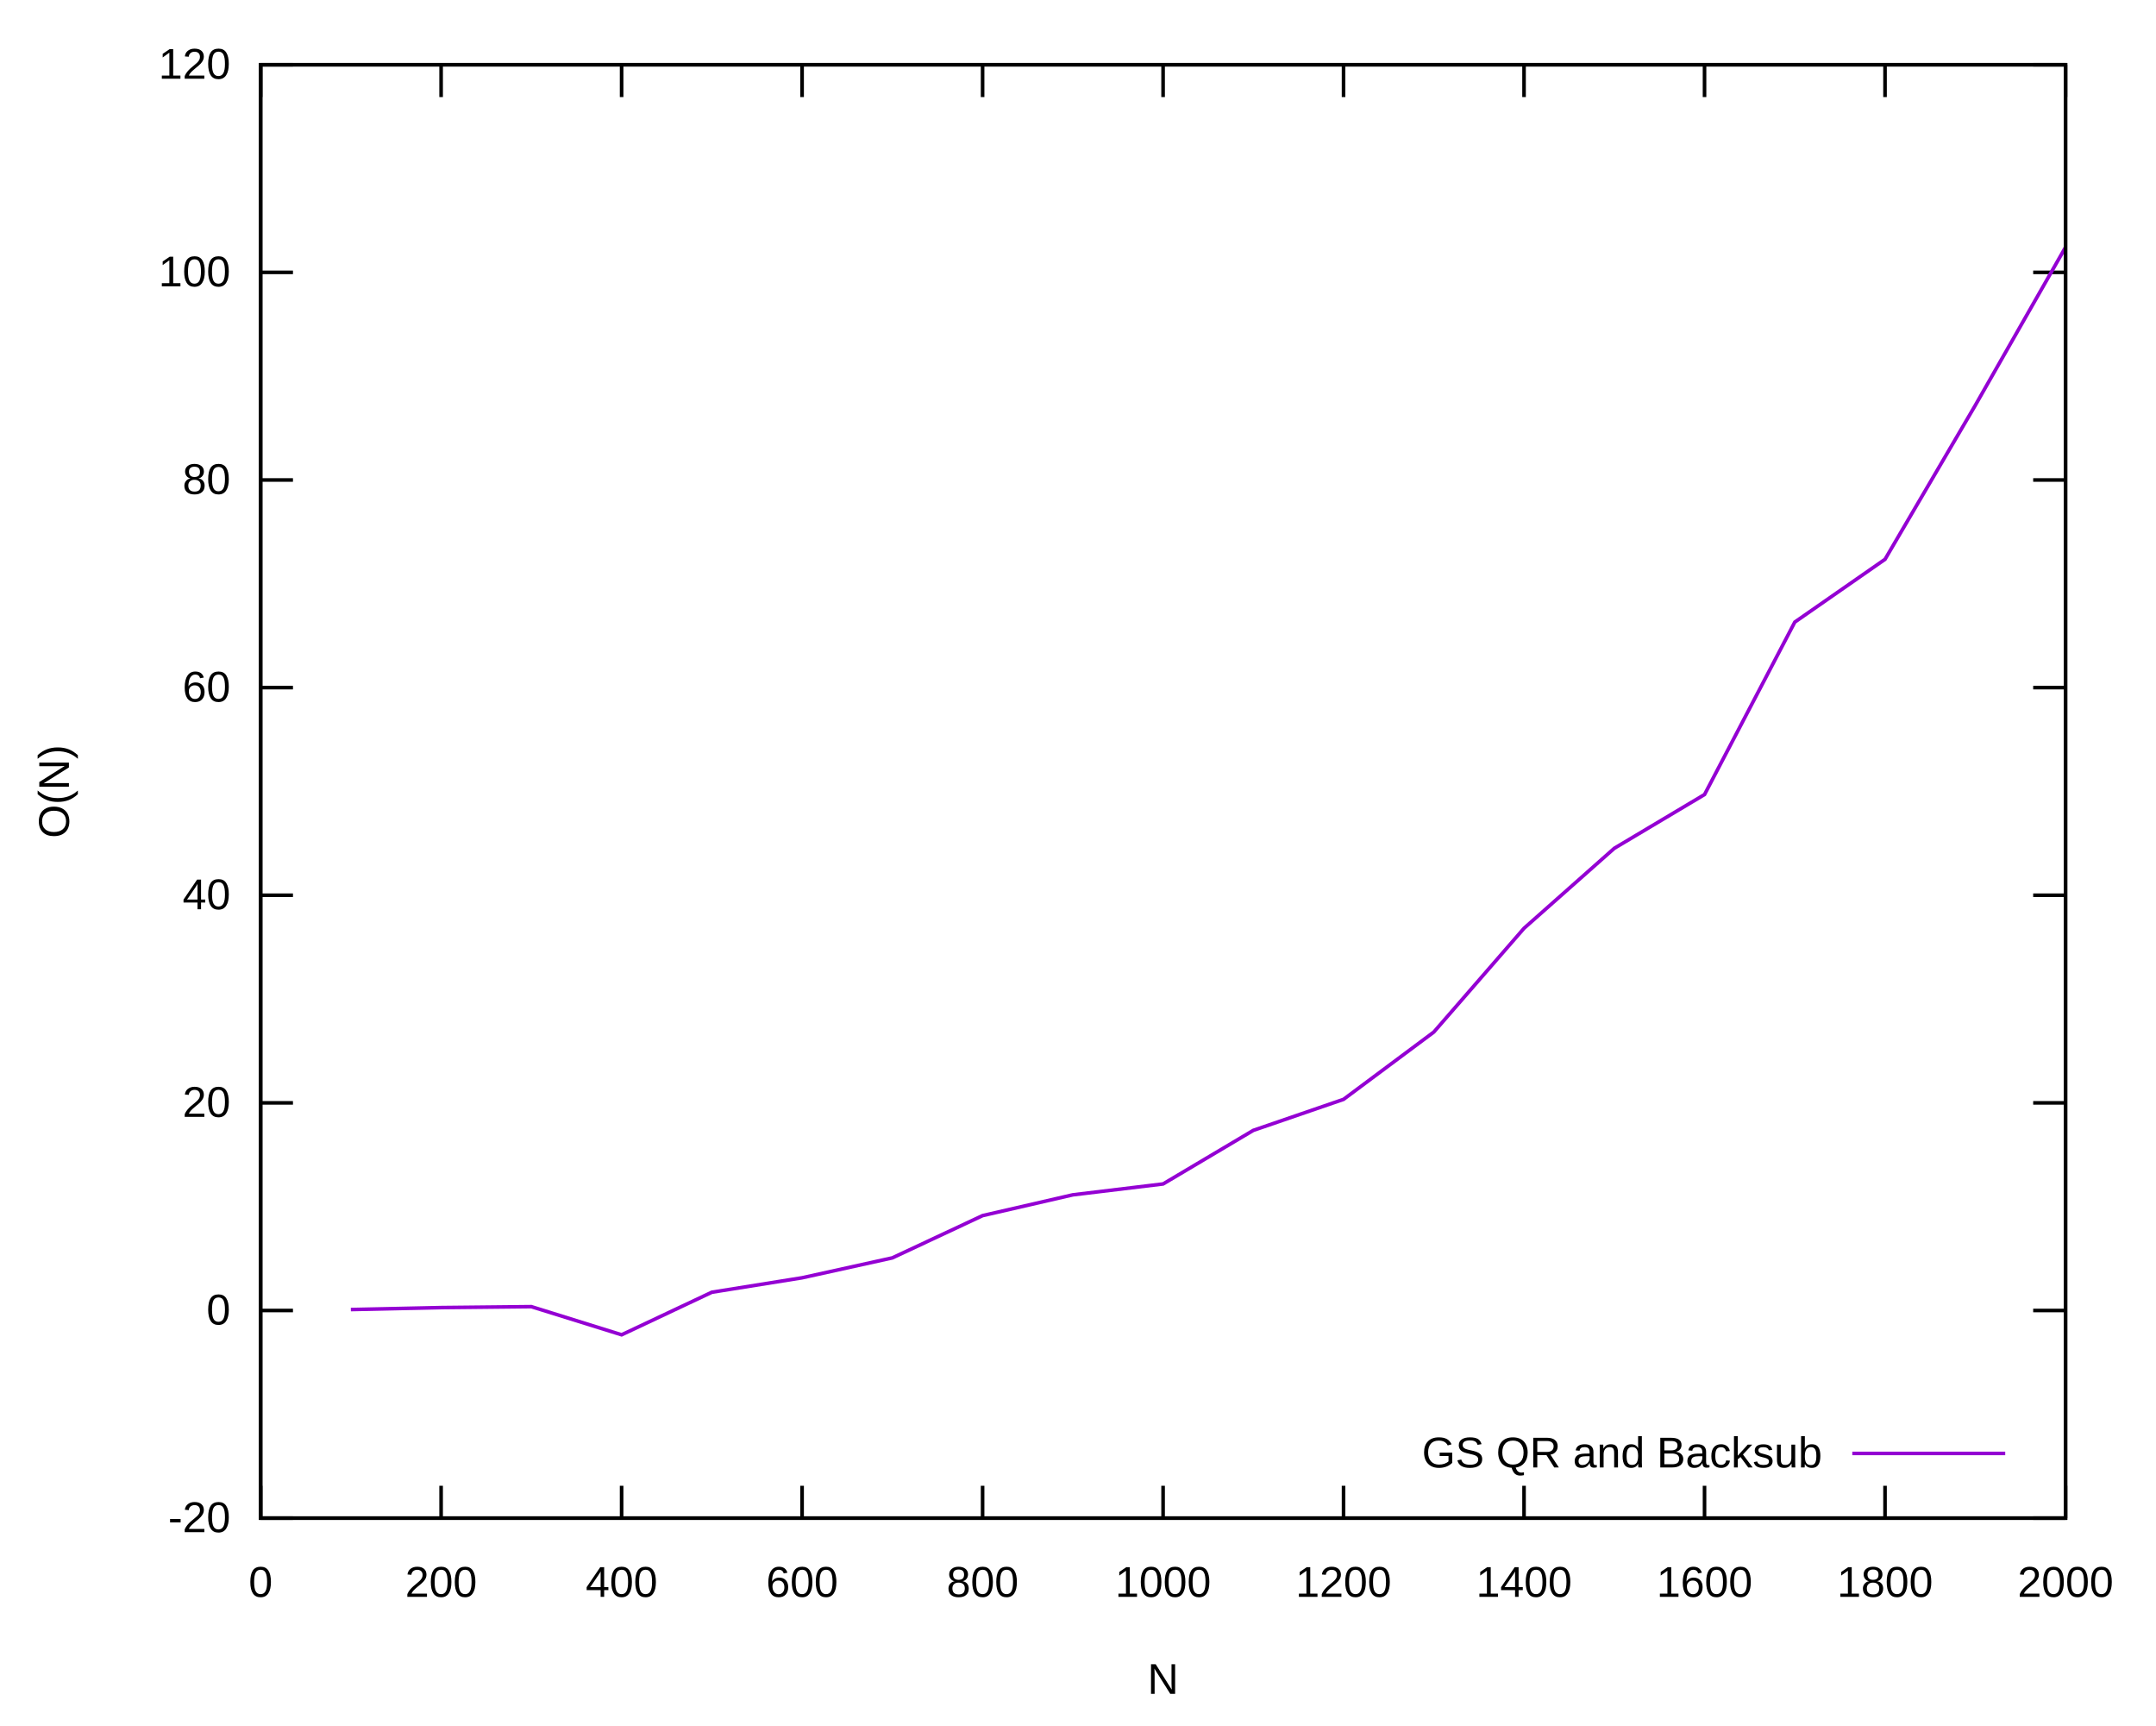
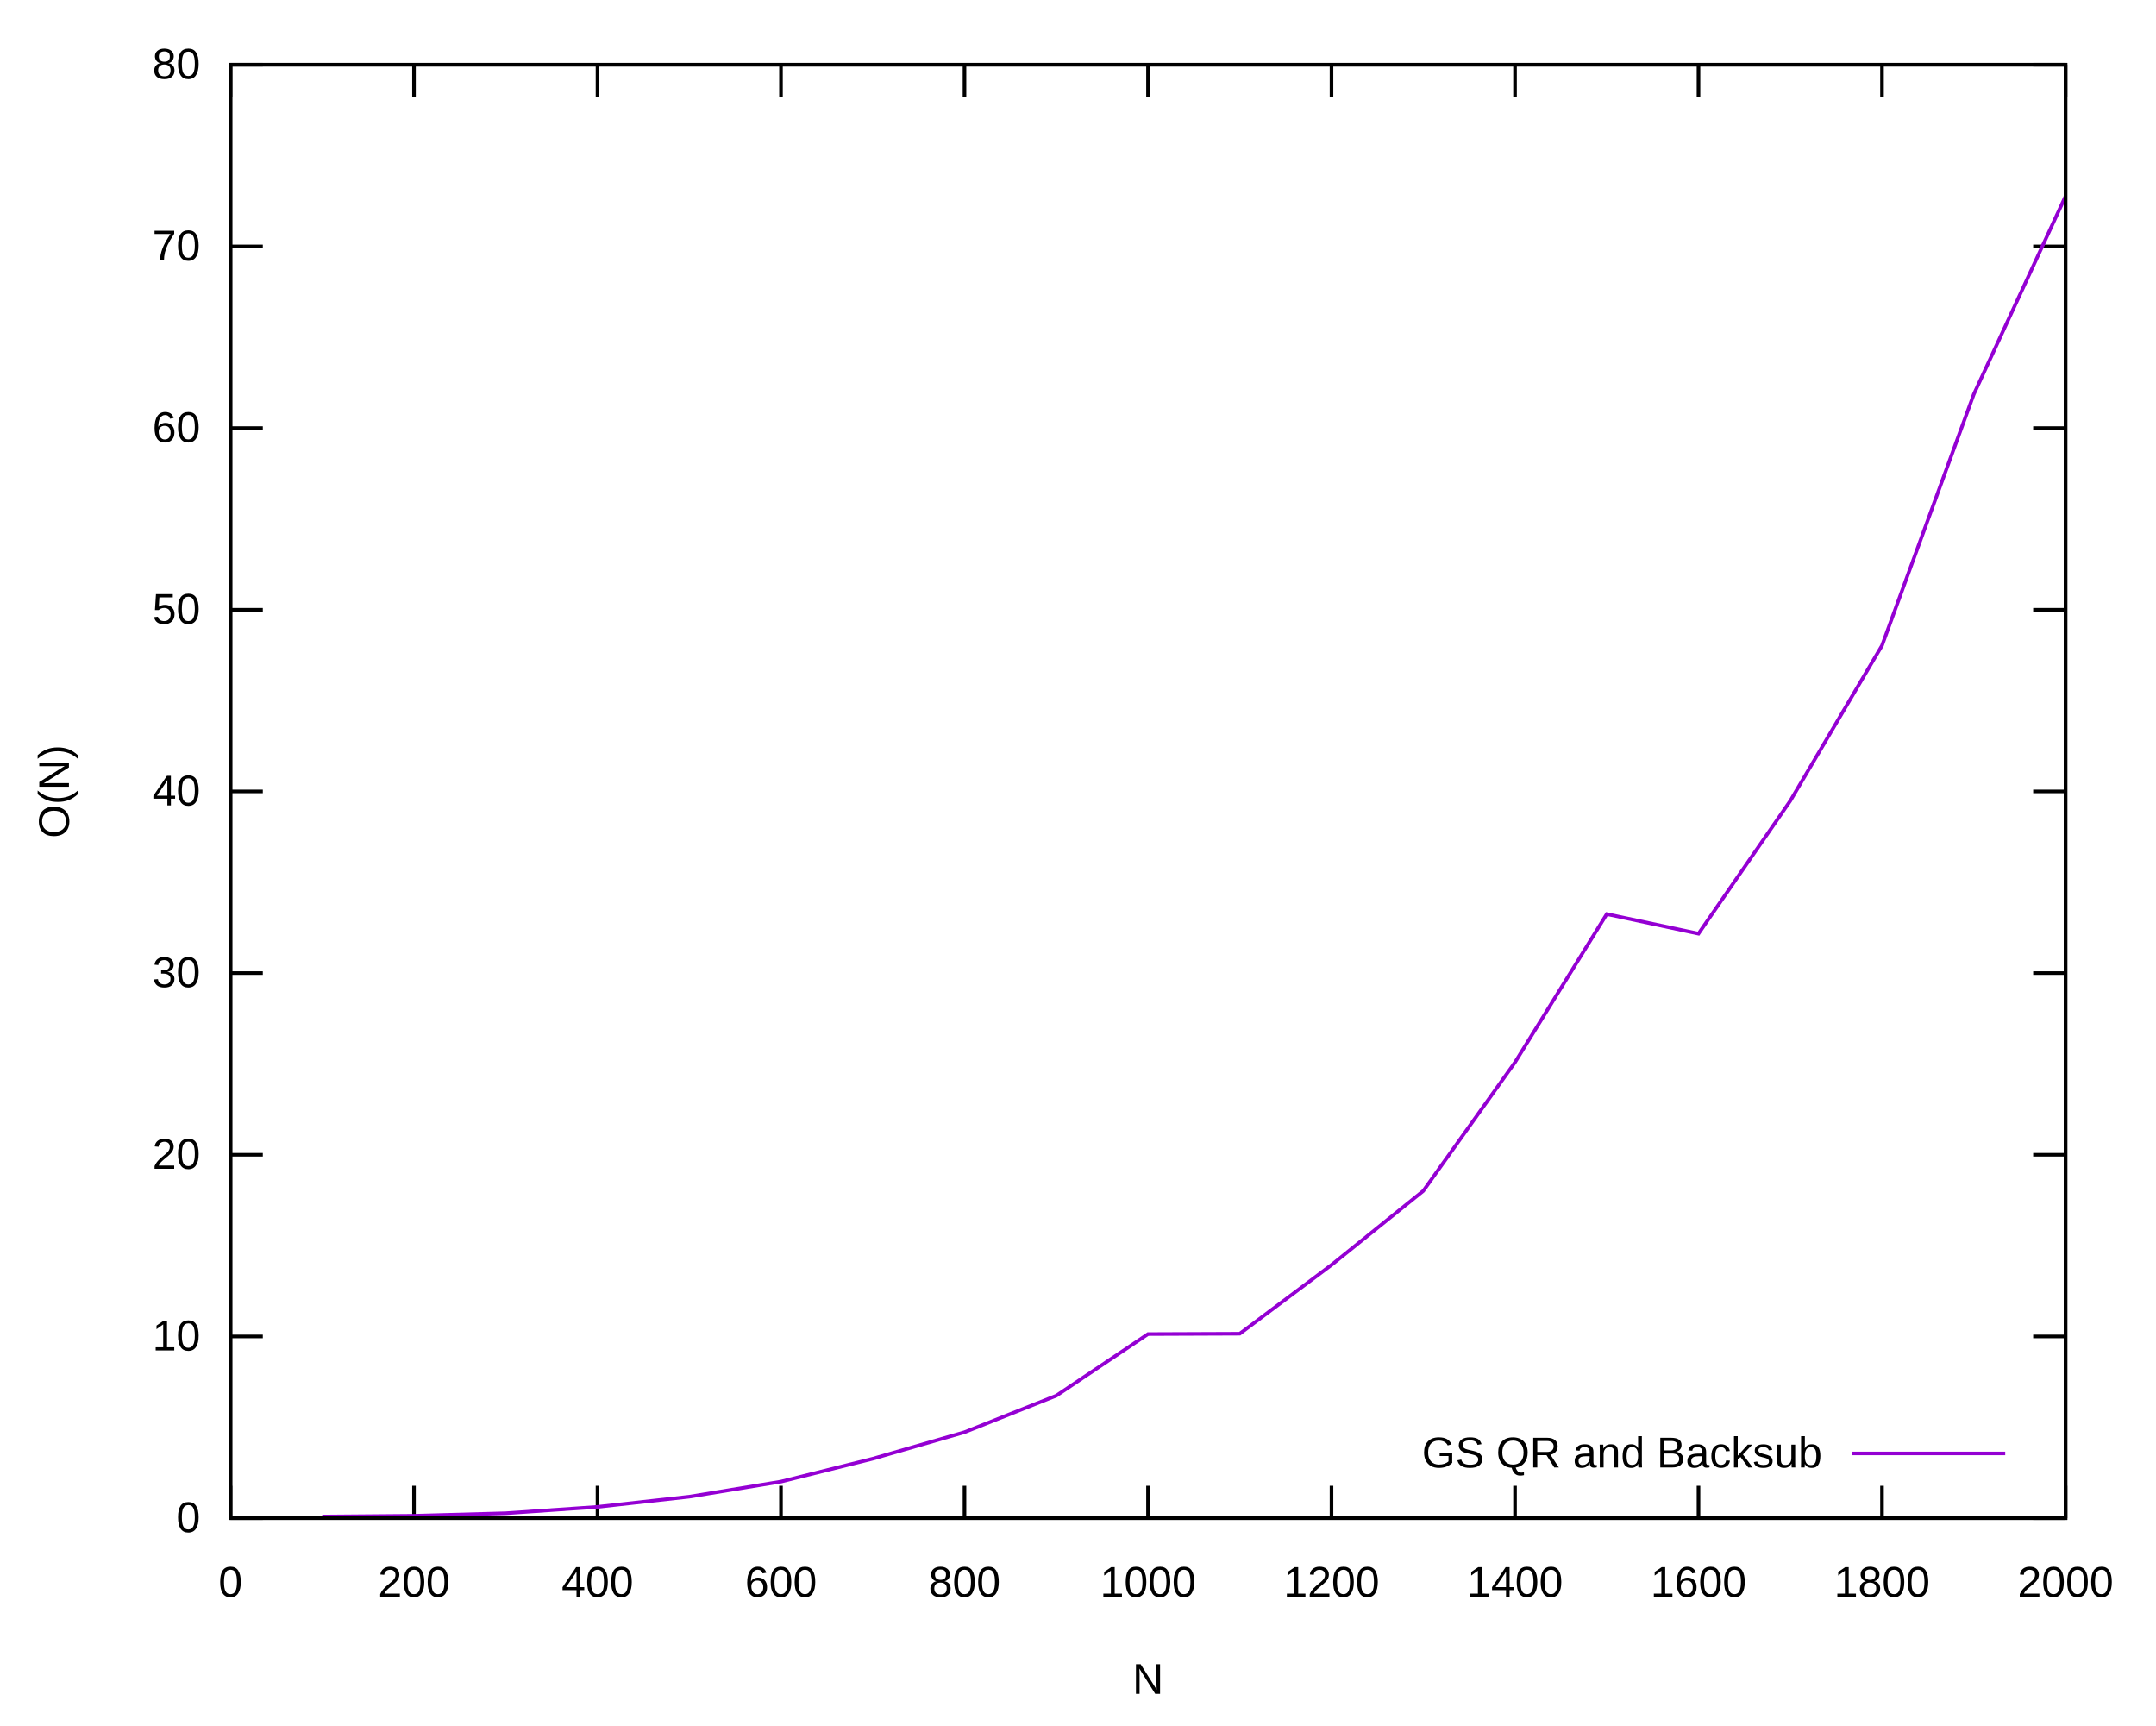
<svg xmlns="http://www.w3.org/2000/svg" xmlns:xlink="http://www.w3.org/1999/xlink" width="600" height="480" viewBox="0 0 600 480">
  <g id="gnuplot_canvas">
    <rect x="0" y="0" width="600" height="480" fill="none" />
    <defs>
      <circle id="gpDot" r="0.5" stroke-width="0.5" stroke="currentColor" />
      <path id="gpPt0" stroke-width="0.222" stroke="currentColor" d="M-1,0 h2 M0,-1 v2" />
      <path id="gpPt1" stroke-width="0.222" stroke="currentColor" d="M-1,-1 L1,1 M1,-1 L-1,1" />
      <path id="gpPt2" stroke-width="0.222" stroke="currentColor" d="M-1,0 L1,0 M0,-1 L0,1 M-1,-1 L1,1 M-1,1 L1,-1" />
      <rect id="gpPt3" stroke-width="0.222" stroke="currentColor" x="-1" y="-1" width="2" height="2" />
      <rect id="gpPt4" stroke-width="0.222" stroke="currentColor" fill="currentColor" x="-1" y="-1" width="2" height="2" />
      <circle id="gpPt5" stroke-width="0.222" stroke="currentColor" cx="0" cy="0" r="1" />
      <use xlink:href="#gpPt5" id="gpPt6" fill="currentColor" stroke="none" />
      <path id="gpPt7" stroke-width="0.222" stroke="currentColor" d="M0,-1.33 L-1.33,0.67 L1.33,0.67 z" />
      <use xlink:href="#gpPt7" id="gpPt8" fill="currentColor" stroke="none" />
      <use xlink:href="#gpPt7" id="gpPt9" stroke="currentColor" transform="rotate(180)" />
      <use xlink:href="#gpPt9" id="gpPt10" fill="currentColor" stroke="none" />
      <use xlink:href="#gpPt3" id="gpPt11" stroke="currentColor" transform="rotate(45)" />
      <use xlink:href="#gpPt11" id="gpPt12" fill="currentColor" stroke="none" />
      <path id="gpPt13" stroke-width="0.222" stroke="currentColor" d="M0,1.330 L1.265,0.411 L0.782,-1.067 L-0.782,-1.076 L-1.265,0.411 z" />
      <use xlink:href="#gpPt13" id="gpPt14" fill="currentColor" stroke="none" />
      <filter id="textbox" filterUnits="objectBoundingBox" x="0" y="0" height="1" width="1">
        <feFlood flood-color="white" flood-opacity="1" result="bgnd" />
        <feComposite in="SourceGraphic" in2="bgnd" operator="atop" />
      </filter>
      <filter id="greybox" filterUnits="objectBoundingBox" x="0" y="0" height="1" width="1">
        <feFlood flood-color="lightgrey" flood-opacity="1" result="grey" />
        <feComposite in="SourceGraphic" in2="grey" operator="atop" />
      </filter>
    </defs>
    <g fill="none" color="white" stroke="currentColor" stroke-width="1.00" stroke-linecap="butt" stroke-linejoin="miter">
</g>
    <g fill="none" color="black" stroke="currentColor" stroke-width="1.00" stroke-linecap="butt" stroke-linejoin="miter">
-       <path stroke="black" d="M72.53,422.40 L81.53,422.40 M574.82,422.40 L565.82,422.40  " />
-       <g transform="translate(64.14,426.30)" stroke="none" fill="black" font-family="Arial" font-size="12.00" text-anchor="end">
-         <text>
-           <tspan font-family="Arial">-20</tspan>
-         </text>
-       </g>
-     </g>
-     <g fill="none" color="black" stroke="currentColor" stroke-width="1.00" stroke-linecap="butt" stroke-linejoin="miter">
-       <path stroke="black" d="M72.53,364.63 L81.53,364.63 M574.82,364.63 L565.82,364.63  " />
-       <g transform="translate(64.14,368.53)" stroke="none" fill="black" font-family="Arial" font-size="12.00" text-anchor="end">
+       <path stroke="black" d="M64.14,422.40 L73.14,422.40 M574.82,422.40 L565.82,422.40  " />
+       <g transform="translate(55.75,426.30)" stroke="none" fill="black" font-family="Arial" font-size="12.00" text-anchor="end">
        <text>
          <tspan font-family="Arial"> 0</tspan>
        </text>
      </g>
    </g>
    <g fill="none" color="black" stroke="currentColor" stroke-width="1.00" stroke-linecap="butt" stroke-linejoin="miter">
-       <path stroke="black" d="M72.53,306.86 L81.53,306.86 M574.82,306.86 L565.82,306.86  " />
-       <g transform="translate(64.14,310.76)" stroke="none" fill="black" font-family="Arial" font-size="12.00" text-anchor="end">
+       <path stroke="black" d="M64.14,371.85 L73.14,371.85 M574.82,371.85 L565.82,371.85  " />
+       <g transform="translate(55.75,375.75)" stroke="none" fill="black" font-family="Arial" font-size="12.00" text-anchor="end">
+         <text>
+           <tspan font-family="Arial"> 10</tspan>
+         </text>
+       </g>
+     </g>
+     <g fill="none" color="black" stroke="currentColor" stroke-width="1.00" stroke-linecap="butt" stroke-linejoin="miter">
+       <path stroke="black" d="M64.14,321.30 L73.14,321.30 M574.82,321.30 L565.82,321.30  " />
+       <g transform="translate(55.75,325.20)" stroke="none" fill="black" font-family="Arial" font-size="12.00" text-anchor="end">
        <text>
          <tspan font-family="Arial"> 20</tspan>
        </text>
      </g>
    </g>
    <g fill="none" color="black" stroke="currentColor" stroke-width="1.00" stroke-linecap="butt" stroke-linejoin="miter">
-       <path stroke="black" d="M72.53,249.09 L81.53,249.09 M574.82,249.09 L565.82,249.09  " />
-       <g transform="translate(64.14,252.99)" stroke="none" fill="black" font-family="Arial" font-size="12.00" text-anchor="end">
+       <path stroke="black" d="M64.14,270.75 L73.14,270.75 M574.82,270.75 L565.82,270.75  " />
+       <g transform="translate(55.75,274.65)" stroke="none" fill="black" font-family="Arial" font-size="12.00" text-anchor="end">
+         <text>
+           <tspan font-family="Arial"> 30</tspan>
+         </text>
+       </g>
+     </g>
+     <g fill="none" color="black" stroke="currentColor" stroke-width="1.00" stroke-linecap="butt" stroke-linejoin="miter">
+       <path stroke="black" d="M64.14,220.20 L73.14,220.20 M574.82,220.20 L565.82,220.20  " />
+       <g transform="translate(55.75,224.10)" stroke="none" fill="black" font-family="Arial" font-size="12.00" text-anchor="end">
        <text>
          <tspan font-family="Arial"> 40</tspan>
        </text>
      </g>
    </g>
    <g fill="none" color="black" stroke="currentColor" stroke-width="1.00" stroke-linecap="butt" stroke-linejoin="miter">
-       <path stroke="black" d="M72.53,191.32 L81.53,191.32 M574.82,191.32 L565.82,191.32  " />
-       <g transform="translate(64.14,195.22)" stroke="none" fill="black" font-family="Arial" font-size="12.00" text-anchor="end">
+       <path stroke="black" d="M64.14,169.66 L73.14,169.66 M574.82,169.66 L565.82,169.66  " />
+       <g transform="translate(55.75,173.56)" stroke="none" fill="black" font-family="Arial" font-size="12.00" text-anchor="end">
+         <text>
+           <tspan font-family="Arial"> 50</tspan>
+         </text>
+       </g>
+     </g>
+     <g fill="none" color="black" stroke="currentColor" stroke-width="1.00" stroke-linecap="butt" stroke-linejoin="miter">
+       <path stroke="black" d="M64.14,119.11 L73.14,119.11 M574.82,119.11 L565.82,119.11  " />
+       <g transform="translate(55.75,123.01)" stroke="none" fill="black" font-family="Arial" font-size="12.00" text-anchor="end">
        <text>
          <tspan font-family="Arial"> 60</tspan>
        </text>
      </g>
    </g>
    <g fill="none" color="black" stroke="currentColor" stroke-width="1.00" stroke-linecap="butt" stroke-linejoin="miter">
-       <path stroke="black" d="M72.53,133.55 L81.53,133.55 M574.82,133.55 L565.82,133.55  " />
-       <g transform="translate(64.14,137.45)" stroke="none" fill="black" font-family="Arial" font-size="12.00" text-anchor="end">
+       <path stroke="black" d="M64.14,68.56 L73.14,68.56 M574.82,68.56 L565.82,68.56  " />
+       <g transform="translate(55.75,72.46)" stroke="none" fill="black" font-family="Arial" font-size="12.00" text-anchor="end">
+         <text>
+           <tspan font-family="Arial"> 70</tspan>
+         </text>
+       </g>
+     </g>
+     <g fill="none" color="black" stroke="currentColor" stroke-width="1.00" stroke-linecap="butt" stroke-linejoin="miter">
+       <path stroke="black" d="M64.14,18.01 L73.14,18.01 M574.82,18.01 L565.82,18.01  " />
+       <g transform="translate(55.75,21.91)" stroke="none" fill="black" font-family="Arial" font-size="12.00" text-anchor="end">
        <text>
          <tspan font-family="Arial"> 80</tspan>
        </text>
      </g>
    </g>
    <g fill="none" color="black" stroke="currentColor" stroke-width="1.00" stroke-linecap="butt" stroke-linejoin="miter">
-       <path stroke="black" d="M72.53,75.78 L81.53,75.78 M574.82,75.78 L565.82,75.78  " />
-       <g transform="translate(64.14,79.68)" stroke="none" fill="black" font-family="Arial" font-size="12.00" text-anchor="end">
-         <text>
-           <tspan font-family="Arial"> 100</tspan>
-         </text>
-       </g>
-     </g>
-     <g fill="none" color="black" stroke="currentColor" stroke-width="1.00" stroke-linecap="butt" stroke-linejoin="miter">
-       <path stroke="black" d="M72.53,18.01 L81.53,18.01 M574.82,18.01 L565.82,18.01  " />
-       <g transform="translate(64.14,21.91)" stroke="none" fill="black" font-family="Arial" font-size="12.00" text-anchor="end">
-         <text>
-           <tspan font-family="Arial"> 120</tspan>
-         </text>
-       </g>
-     </g>
-     <g fill="none" color="black" stroke="currentColor" stroke-width="1.00" stroke-linecap="butt" stroke-linejoin="miter">
-       <path stroke="black" d="M72.53,422.40 L72.53,413.40 M72.53,18.01 L72.53,27.01  " />
-       <g transform="translate(72.53,444.30)" stroke="none" fill="black" font-family="Arial" font-size="12.00" text-anchor="middle">
+       <path stroke="black" d="M64.14,422.40 L64.14,413.40 M64.14,18.01 L64.14,27.01  " />
+       <g transform="translate(64.14,444.30)" stroke="none" fill="black" font-family="Arial" font-size="12.00" text-anchor="middle">
        <text>
          <tspan font-family="Arial"> 0</tspan>
        </text>
      </g>
    </g>
    <g fill="none" color="black" stroke="currentColor" stroke-width="1.00" stroke-linecap="butt" stroke-linejoin="miter">
-       <path stroke="black" d="M122.76,422.40 L122.76,413.40 M122.76,18.01 L122.76,27.01  " />
-       <g transform="translate(122.76,444.30)" stroke="none" fill="black" font-family="Arial" font-size="12.00" text-anchor="middle">
+       <path stroke="black" d="M115.21,422.40 L115.21,413.40 M115.21,18.01 L115.21,27.01  " />
+       <g transform="translate(115.21,444.30)" stroke="none" fill="black" font-family="Arial" font-size="12.00" text-anchor="middle">
        <text>
          <tspan font-family="Arial"> 200</tspan>
        </text>
      </g>
    </g>
    <g fill="none" color="black" stroke="currentColor" stroke-width="1.00" stroke-linecap="butt" stroke-linejoin="miter">
-       <path stroke="black" d="M172.99,422.40 L172.99,413.40 M172.99,18.01 L172.99,27.01  " />
-       <g transform="translate(172.99,444.30)" stroke="none" fill="black" font-family="Arial" font-size="12.00" text-anchor="middle">
+       <path stroke="black" d="M166.28,422.40 L166.28,413.40 M166.28,18.01 L166.28,27.01  " />
+       <g transform="translate(166.28,444.30)" stroke="none" fill="black" font-family="Arial" font-size="12.00" text-anchor="middle">
        <text>
          <tspan font-family="Arial"> 400</tspan>
        </text>
      </g>
    </g>
    <g fill="none" color="black" stroke="currentColor" stroke-width="1.00" stroke-linecap="butt" stroke-linejoin="miter">
-       <path stroke="black" d="M223.22,422.40 L223.22,413.40 M223.22,18.01 L223.22,27.01  " />
-       <g transform="translate(223.22,444.30)" stroke="none" fill="black" font-family="Arial" font-size="12.00" text-anchor="middle">
+       <path stroke="black" d="M217.34,422.40 L217.34,413.40 M217.34,18.01 L217.34,27.01  " />
+       <g transform="translate(217.34,444.30)" stroke="none" fill="black" font-family="Arial" font-size="12.00" text-anchor="middle">
        <text>
          <tspan font-family="Arial"> 600</tspan>
        </text>
      </g>
    </g>
    <g fill="none" color="black" stroke="currentColor" stroke-width="1.00" stroke-linecap="butt" stroke-linejoin="miter">
-       <path stroke="black" d="M273.45,422.40 L273.45,413.40 M273.45,18.01 L273.45,27.01  " />
-       <g transform="translate(273.45,444.30)" stroke="none" fill="black" font-family="Arial" font-size="12.00" text-anchor="middle">
+       <path stroke="black" d="M268.41,422.40 L268.41,413.40 M268.41,18.01 L268.41,27.01  " />
+       <g transform="translate(268.41,444.30)" stroke="none" fill="black" font-family="Arial" font-size="12.00" text-anchor="middle">
        <text>
          <tspan font-family="Arial"> 800</tspan>
        </text>
      </g>
    </g>
    <g fill="none" color="black" stroke="currentColor" stroke-width="1.00" stroke-linecap="butt" stroke-linejoin="miter">
-       <path stroke="black" d="M323.68,422.40 L323.68,413.40 M323.68,18.01 L323.68,27.01  " />
-       <g transform="translate(323.68,444.30)" stroke="none" fill="black" font-family="Arial" font-size="12.00" text-anchor="middle">
+       <path stroke="black" d="M319.48,422.40 L319.48,413.40 M319.48,18.01 L319.48,27.01  " />
+       <g transform="translate(319.48,444.30)" stroke="none" fill="black" font-family="Arial" font-size="12.00" text-anchor="middle">
        <text>
          <tspan font-family="Arial"> 1000</tspan>
        </text>
      </g>
    </g>
    <g fill="none" color="black" stroke="currentColor" stroke-width="1.00" stroke-linecap="butt" stroke-linejoin="miter">
-       <path stroke="black" d="M373.90,422.40 L373.90,413.40 M373.90,18.01 L373.90,27.01  " />
-       <g transform="translate(373.90,444.30)" stroke="none" fill="black" font-family="Arial" font-size="12.00" text-anchor="middle">
+       <path stroke="black" d="M370.55,422.40 L370.55,413.40 M370.55,18.01 L370.55,27.01  " />
+       <g transform="translate(370.55,444.30)" stroke="none" fill="black" font-family="Arial" font-size="12.00" text-anchor="middle">
        <text>
          <tspan font-family="Arial"> 1200</tspan>
        </text>
      </g>
    </g>
    <g fill="none" color="black" stroke="currentColor" stroke-width="1.00" stroke-linecap="butt" stroke-linejoin="miter">
-       <path stroke="black" d="M424.13,422.40 L424.13,413.40 M424.13,18.01 L424.13,27.01  " />
-       <g transform="translate(424.13,444.30)" stroke="none" fill="black" font-family="Arial" font-size="12.00" text-anchor="middle">
+       <path stroke="black" d="M421.62,422.40 L421.62,413.40 M421.62,18.01 L421.62,27.01  " />
+       <g transform="translate(421.62,444.30)" stroke="none" fill="black" font-family="Arial" font-size="12.00" text-anchor="middle">
        <text>
          <tspan font-family="Arial"> 1400</tspan>
        </text>
      </g>
    </g>
    <g fill="none" color="black" stroke="currentColor" stroke-width="1.00" stroke-linecap="butt" stroke-linejoin="miter">
-       <path stroke="black" d="M474.36,422.40 L474.36,413.40 M474.36,18.01 L474.36,27.01  " />
-       <g transform="translate(474.36,444.30)" stroke="none" fill="black" font-family="Arial" font-size="12.00" text-anchor="middle">
+       <path stroke="black" d="M472.68,422.40 L472.68,413.40 M472.68,18.01 L472.68,27.01  " />
+       <g transform="translate(472.68,444.30)" stroke="none" fill="black" font-family="Arial" font-size="12.00" text-anchor="middle">
        <text>
          <tspan font-family="Arial"> 1600</tspan>
        </text>
      </g>
    </g>
    <g fill="none" color="black" stroke="currentColor" stroke-width="1.00" stroke-linecap="butt" stroke-linejoin="miter">
-       <path stroke="black" d="M524.59,422.40 L524.59,413.40 M524.59,18.01 L524.59,27.01  " />
-       <g transform="translate(524.59,444.30)" stroke="none" fill="black" font-family="Arial" font-size="12.00" text-anchor="middle">
+       <path stroke="black" d="M523.75,422.40 L523.75,413.40 M523.75,18.01 L523.75,27.01  " />
+       <g transform="translate(523.75,444.30)" stroke="none" fill="black" font-family="Arial" font-size="12.00" text-anchor="middle">
        <text>
          <tspan font-family="Arial"> 1800</tspan>
        </text>
      </g>
    </g>
    <g fill="none" color="black" stroke="currentColor" stroke-width="1.00" stroke-linecap="butt" stroke-linejoin="miter">
      <path stroke="black" d="M574.82,422.40 L574.82,413.40 M574.82,18.01 L574.82,27.01  " />
      <g transform="translate(574.82,444.30)" stroke="none" fill="black" font-family="Arial" font-size="12.00" text-anchor="middle">
        <text>
          <tspan font-family="Arial"> 2000</tspan>
        </text>
      </g>
    </g>
    <g fill="none" color="black" stroke="currentColor" stroke-width="1.00" stroke-linecap="butt" stroke-linejoin="miter">
</g>
    <g fill="none" color="black" stroke="currentColor" stroke-width="1.00" stroke-linecap="butt" stroke-linejoin="miter">
-       <path stroke="black" d="M72.53,18.01 L72.53,422.40 L574.82,422.40 L574.82,18.01 L72.53,18.01 Z  " />
+       <path stroke="black" d="M64.14,18.01 L64.14,422.40 L574.82,422.40 L574.82,18.01 L64.14,18.01 Z  " />
    </g>
    <g fill="none" color="black" stroke="currentColor" stroke-width="1.00" stroke-linecap="butt" stroke-linejoin="miter">
</g>
    <g id="gnuplot_plot_1">
      <g fill="none" color="black" stroke="currentColor" stroke-width="1.00" stroke-linecap="butt" stroke-linejoin="miter">
        <g transform="translate(507.09,408.30)" stroke="none" fill="black" font-family="Arial" font-size="12.00" text-anchor="end">
          <text>
            <tspan font-family="Arial">GS QR and Backsub</tspan>
          </text>
        </g>
      </g>
      <g fill="none" color="black" stroke="currentColor" stroke-width="1.00" stroke-linecap="butt" stroke-linejoin="miter">
-         <path stroke="rgb(148,   0, 211)" d="M515.48,404.40 L558.04,404.40 M97.64,364.37 L122.76,363.82 L147.87,363.56 L172.99,371.39 L198.10,359.55 L223.22,355.53   L248.33,349.99 L273.45,338.23 L298.56,332.45 L323.68,329.42 L348.79,314.51 L373.90,305.88 L399.02,287.16 L424.13,258.28   L449.25,236.03 L474.36,221.07 L499.48,173.09 L524.59,155.62 L549.71,112.78 L574.82,68.79  " />
+         <path stroke="rgb(148,   0, 211)" d="M515.48,404.40 L558.04,404.40 M89.67,421.95 L115.21,421.74 L140.74,421.04 L166.28,419.27 L191.81,416.44 L217.34,412.24   L242.88,405.87 L268.41,398.49 L293.95,388.33 L319.48,371.19 L345.01,371.09 L370.55,351.94 L396.08,331.36 L421.62,295.57   L447.15,254.33 L472.68,259.78 L498.22,222.83 L523.75,179.61 L549.29,109.71 L574.82,54.61  " />
      </g>
    </g>
    <g fill="none" color="white" stroke="rgb(148,   0, 211)" stroke-width="2.00" stroke-linecap="butt" stroke-linejoin="miter">
</g>
    <g fill="none" color="black" stroke="currentColor" stroke-width="2.00" stroke-linecap="butt" stroke-linejoin="miter">
</g>
    <g fill="none" color="black" stroke="black" stroke-width="1.00" stroke-linecap="butt" stroke-linejoin="miter">
</g>
    <g fill="none" color="black" stroke="currentColor" stroke-width="1.00" stroke-linecap="butt" stroke-linejoin="miter">
-       <path stroke="black" d="M72.53,18.01 L72.53,422.40 L574.82,422.40 L574.82,18.01 L72.53,18.01 Z  " />
+       <path stroke="black" d="M64.14,18.01 L64.14,422.40 L574.82,422.40 L574.82,18.01 L64.14,18.01 Z  " />
      <g transform="translate(19.18,220.21) rotate(270.00)" stroke="none" fill="black" font-family="Arial" font-size="12.00" text-anchor="middle">
        <text>
          <tspan font-family="Arial">O(N)</tspan>
        </text>
      </g>
    </g>
    <g fill="none" color="black" stroke="currentColor" stroke-width="1.00" stroke-linecap="butt" stroke-linejoin="miter">
-       <g transform="translate(323.67,471.30)" stroke="none" fill="black" font-family="Arial" font-size="12.00" text-anchor="middle">
+       <g transform="translate(319.48,471.30)" stroke="none" fill="black" font-family="Arial" font-size="12.00" text-anchor="middle">
        <text>
          <tspan font-family="Arial">N</tspan>
        </text>
      </g>
    </g>
    <g fill="none" color="black" stroke="currentColor" stroke-width="1.00" stroke-linecap="butt" stroke-linejoin="miter">
</g>
    <g fill="none" color="black" stroke="currentColor" stroke-width="1.00" stroke-linecap="butt" stroke-linejoin="miter">
</g>
  </g>
</svg>
